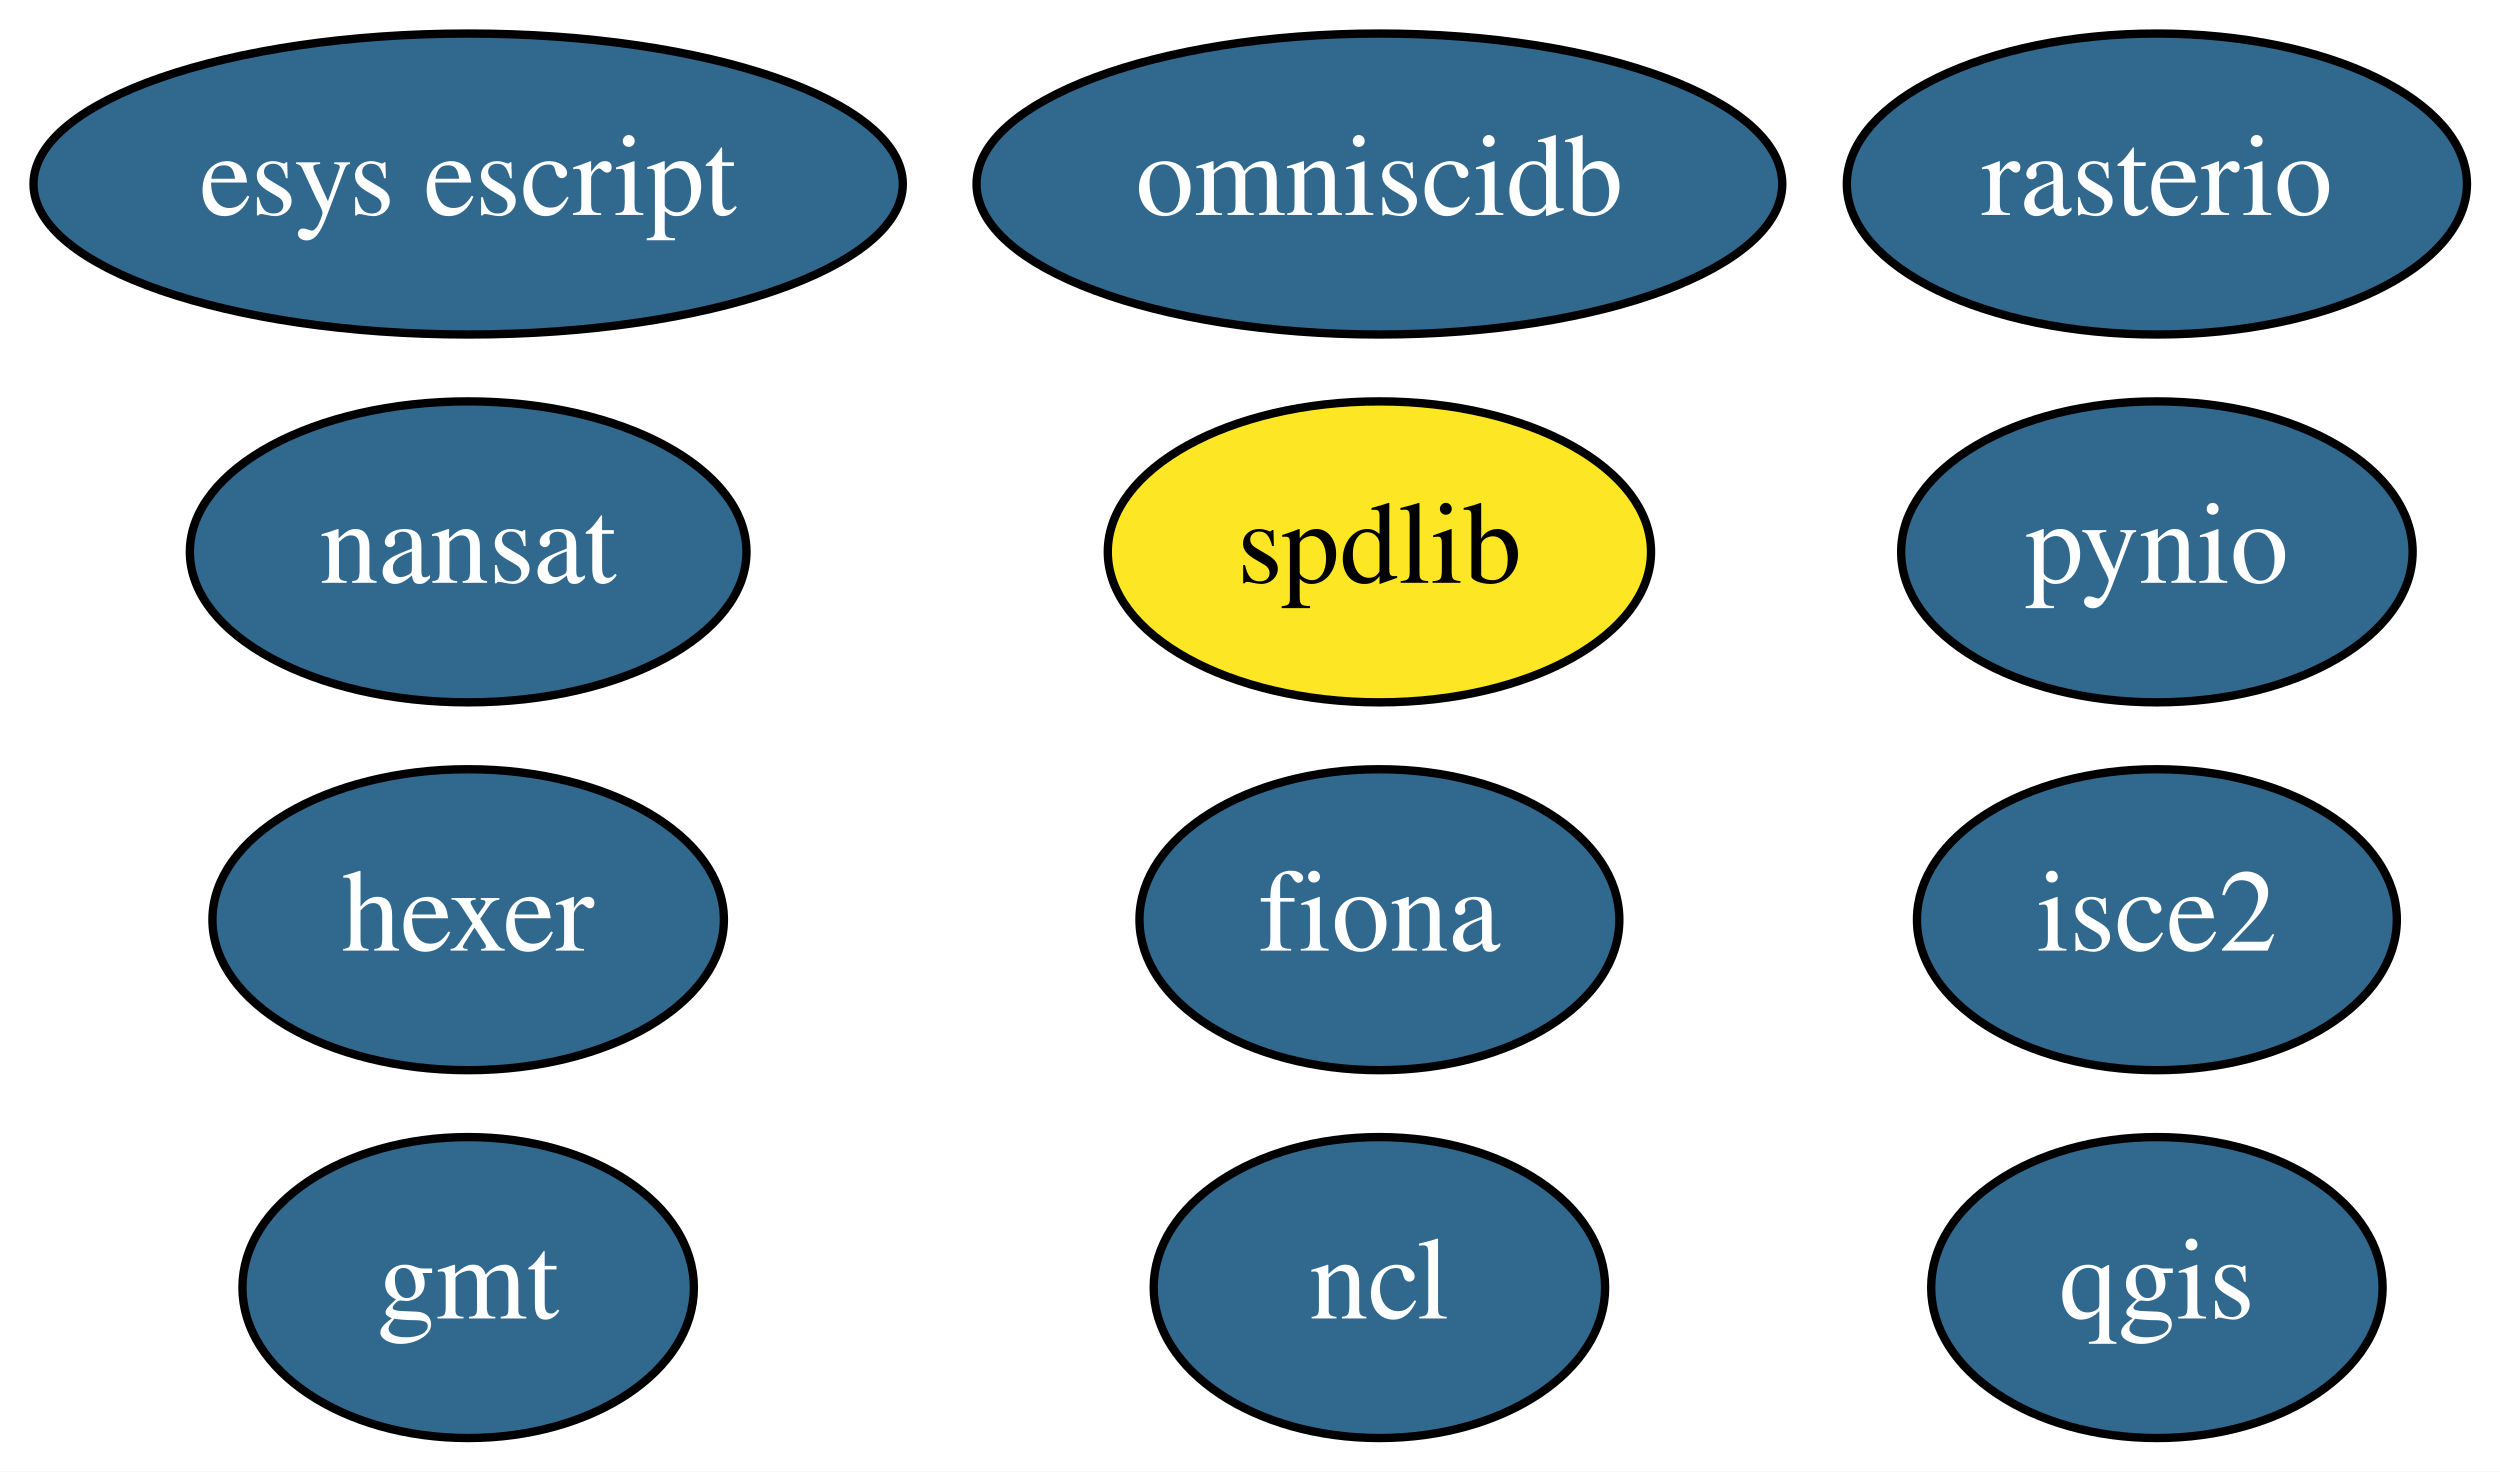
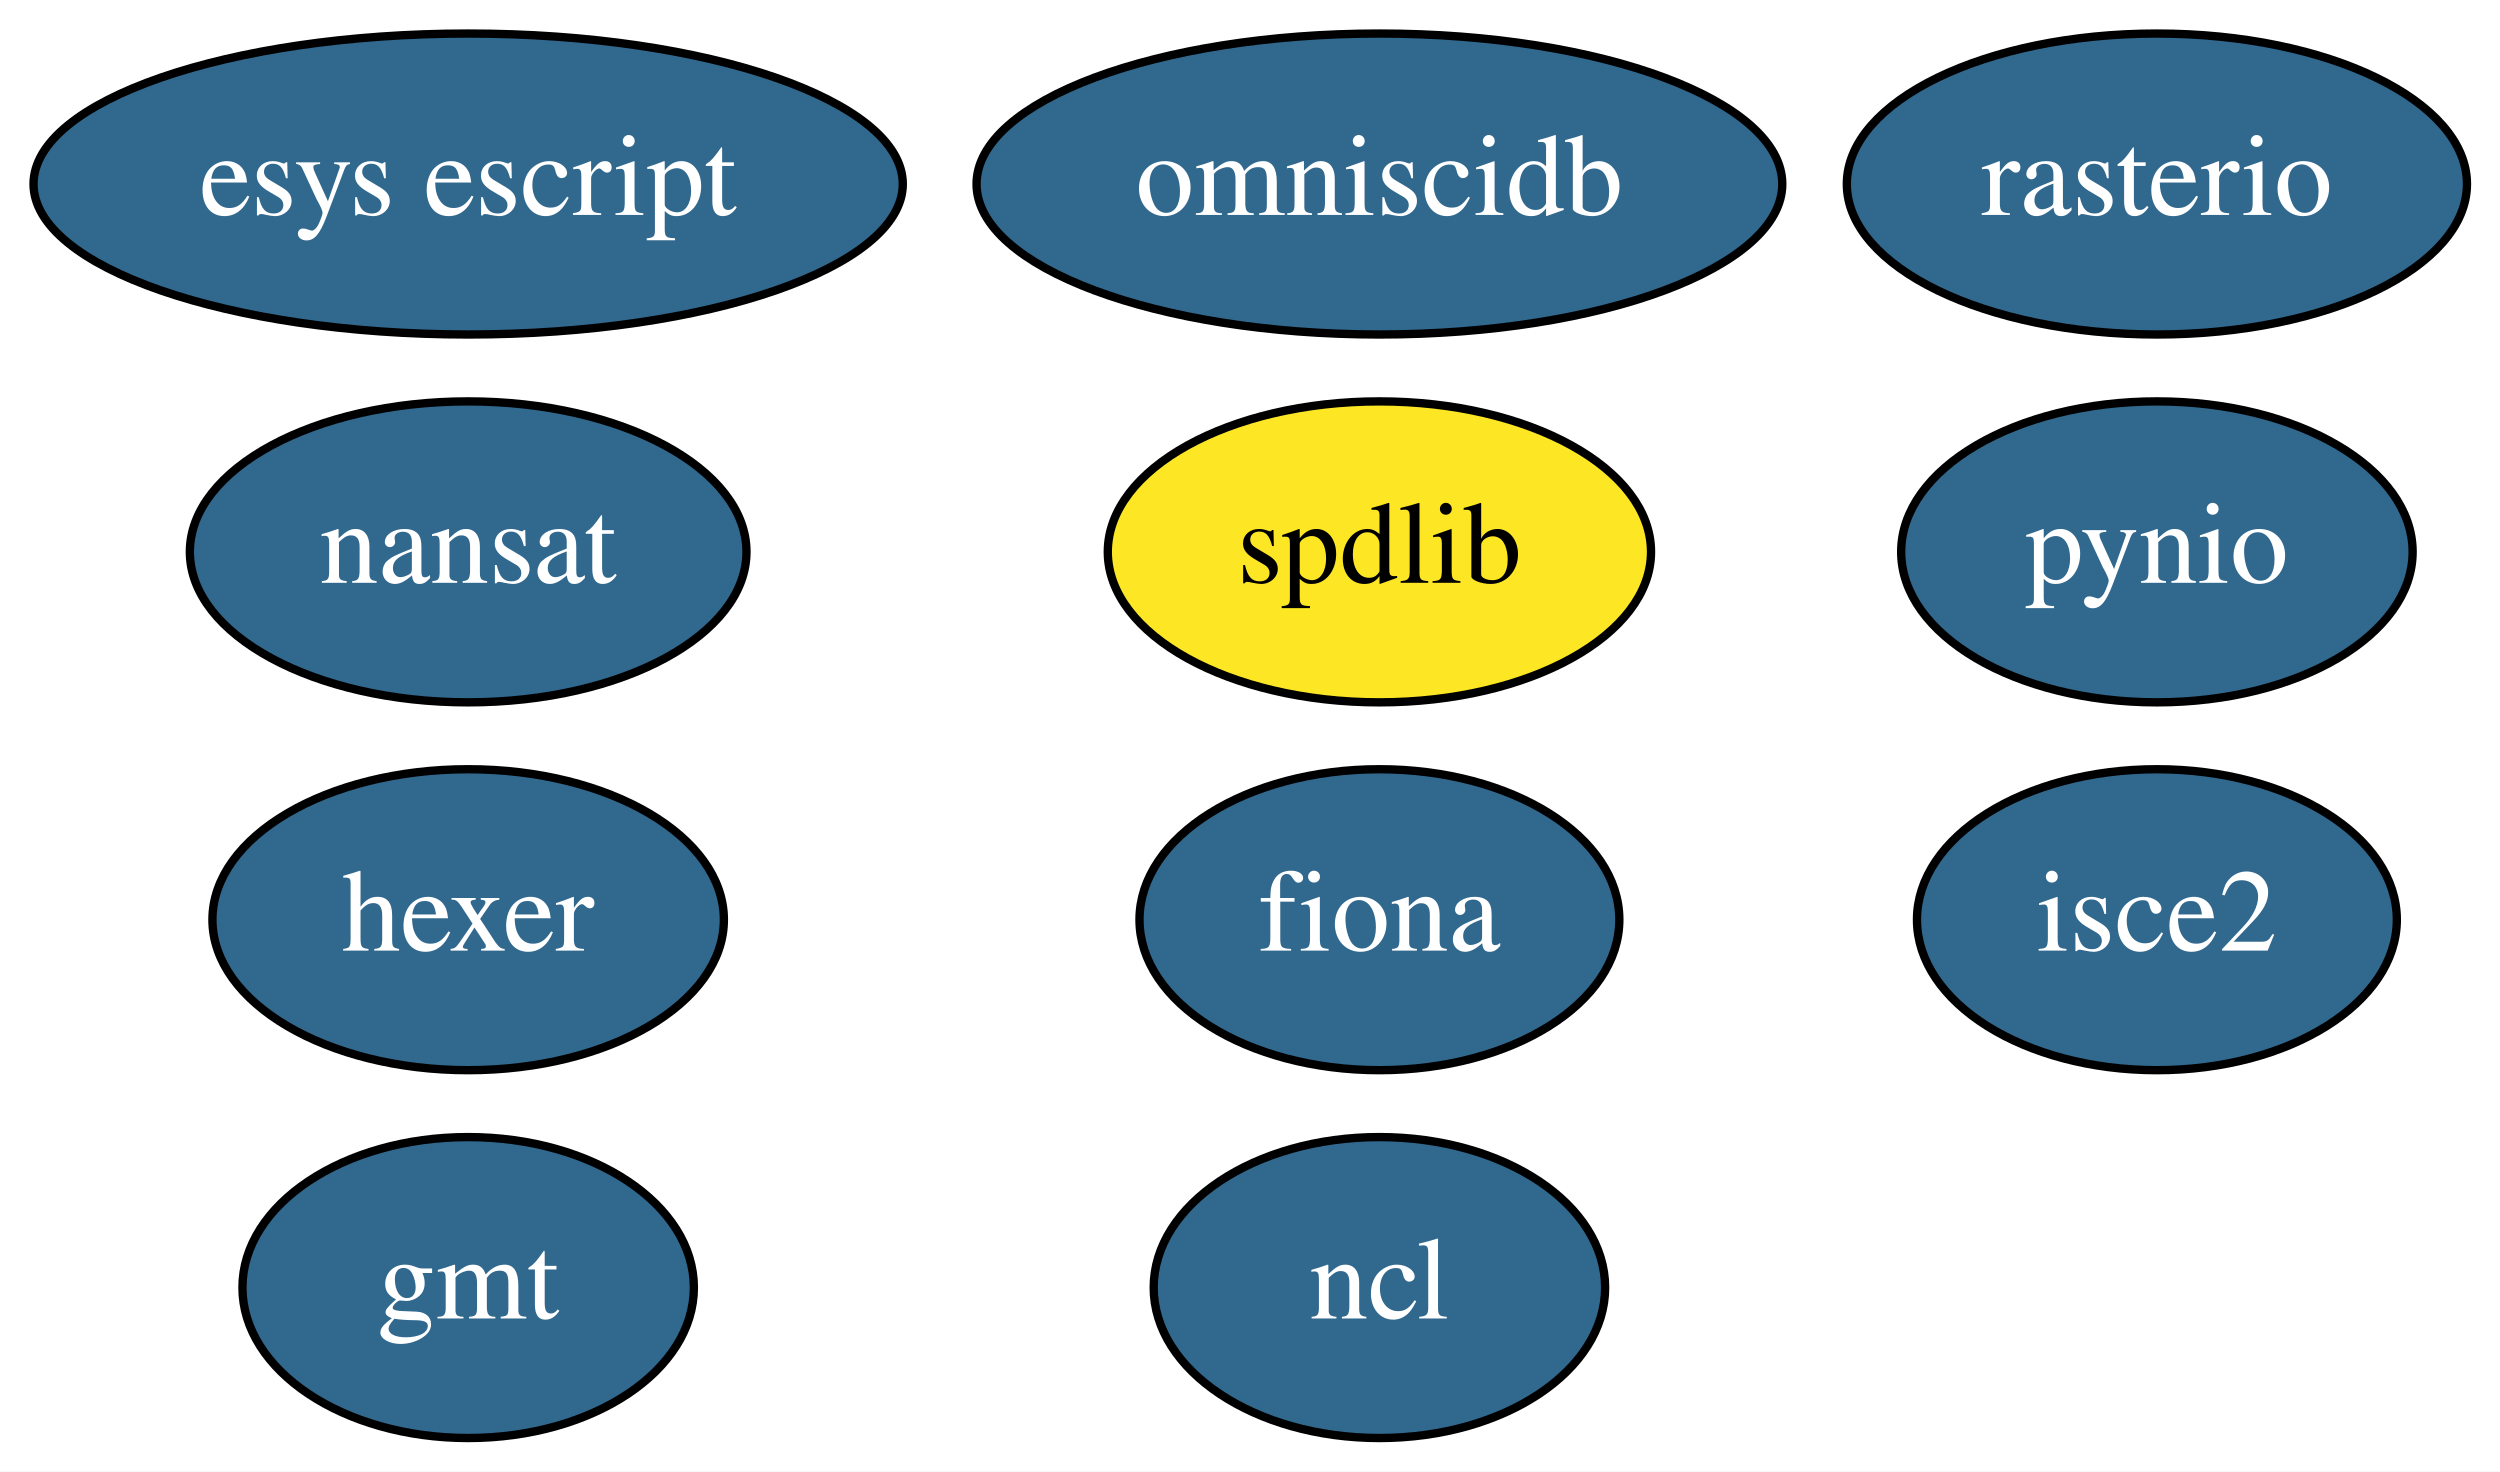
<svg xmlns="http://www.w3.org/2000/svg" xmlns:xlink="http://www.w3.org/1999/xlink" width="299pt" height="176pt" viewBox="0.00 0.00 299.04 176.00">
  <g id="graph0" class="graph" transform="scale(1 1) rotate(0) translate(4 172)">
    <polygon fill="white" stroke="transparent" points="-4,4 -4,-172 295.04,-172 295.04,4 -4,4" />
    <g id="node1" class="node">
      <g id="a_node1">
        <a xlink:href="https://github.com/conda-forge/fiona-feedstock/pull/165" xlink:title="fiona">
          <ellipse fill="#31688e" stroke="black" cx="161" cy="-62" rx="28.7" ry="18" />
          <text text-anchor="middle" x="161" y="-58.3" font-family="Times,serif" font-size="14.00" fill="white">fiona</text>
        </a>
      </g>
    </g>
    <g id="node2" class="node">
      <g id="a_node2">
        <a xlink:href="https://github.com/conda-forge/gmt-feedstock/pull/99" xlink:title="gmt">
          <ellipse fill="#31688e" stroke="black" cx="52" cy="-18" rx="27" ry="18" />
          <text text-anchor="middle" x="52" y="-14.3" font-family="Times,serif" font-size="14.00" fill="white">gmt</text>
        </a>
      </g>
    </g>
    <g id="node3" class="node">
      <g id="a_node3">
        <a xlink:href="https://github.com/conda-forge/nansat-feedstock/pull/31" xlink:title="nansat">
          <ellipse fill="#31688e" stroke="black" cx="52" cy="-106" rx="33.29" ry="18" />
          <text text-anchor="middle" x="52" y="-102.3" font-family="Times,serif" font-size="14.00" fill="white">nansat</text>
        </a>
      </g>
    </g>
    <g id="node4" class="node">
      <g id="a_node4">
        <a xlink:href="https://github.com/conda-forge/ncl-feedstock/pull/80" xlink:title="ncl">
          <ellipse fill="#31688e" stroke="black" cx="161" cy="-18" rx="27" ry="18" />
          <text text-anchor="middle" x="161" y="-14.3" font-family="Times,serif" font-size="14.00" fill="white">ncl</text>
        </a>
      </g>
    </g>
    <g id="node5" class="node">
      <g id="a_node5">
        <a xlink:href="https://github.com/conda-forge/pynio-feedstock/pull/86" xlink:title="pynio">
          <ellipse fill="#31688e" stroke="black" cx="254" cy="-106" rx="30.59" ry="18" />
          <text text-anchor="middle" x="254" y="-102.3" font-family="Times,serif" font-size="14.00" fill="white">pynio</text>
        </a>
      </g>
    </g>
    <g id="node6" class="node">
      <g id="a_node6">
-         <a xlink:href="https://github.com/conda-forge/qgis-feedstock/pull/124" xlink:title="qgis">
-           <ellipse fill="#31688e" stroke="black" cx="254" cy="-18" rx="27" ry="18" />
-           <text text-anchor="middle" x="254" y="-14.3" font-family="Times,serif" font-size="14.00" fill="white">qgis</text>
-         </a>
-       </g>
-     </g>
-     <g id="node7" class="node">
-       <g id="a_node7">
        <a xlink:href="https://github.com/conda-forge/rasterio-feedstock/pull/168" xlink:title="rasterio">
          <ellipse fill="#31688e" stroke="black" cx="254" cy="-150" rx="37.09" ry="18" />
          <text text-anchor="middle" x="254" y="-146.3" font-family="Times,serif" font-size="14.00" fill="white">rasterio</text>
        </a>
      </g>
    </g>
-     <g id="node8" class="node">
-       <g id="a_node8">
+     <g id="node7" class="node">
+       <g id="a_node7">
        <a xlink:href="https://github.com/conda-forge/hexer-feedstock/pull/6" xlink:title="hexer">
          <ellipse fill="#31688e" stroke="black" cx="52" cy="-62" rx="30.59" ry="18" />
          <text text-anchor="middle" x="52" y="-58.3" font-family="Times,serif" font-size="14.00" fill="white">hexer</text>
        </a>
      </g>
    </g>
-     <g id="node9" class="node">
-       <g id="a_node9">
+     <g id="node8" class="node">
+       <g id="a_node8">
        <a xlink:href="https://github.com/conda-forge/spdlib-feedstock" xlink:title="spdlib">
          <ellipse fill="#fde725" stroke="black" cx="161" cy="-106" rx="32.49" ry="18" />
          <text text-anchor="middle" x="161" y="-102.3" font-family="Times,serif" font-size="14.00">spdlib</text>
        </a>
      </g>
    </g>
-     <g id="node10" class="node">
-       <g id="a_node10">
+     <g id="node9" class="node">
+       <g id="a_node9">
        <a xlink:href="https://github.com/conda-forge/isce2-feedstock/pull/20" xlink:title="isce2">
          <ellipse fill="#31688e" stroke="black" cx="254" cy="-62" rx="28.7" ry="18" />
          <text text-anchor="middle" x="254" y="-58.3" font-family="Times,serif" font-size="14.00" fill="white">isce2</text>
        </a>
      </g>
    </g>
-     <g id="node11" class="node">
-       <g id="a_node11">
+     <g id="node10" class="node">
+       <g id="a_node10">
        <a xlink:href="https://github.com/conda-forge/esys-escript-feedstock/pull/16" xlink:title="esys escript">
          <ellipse fill="#31688e" stroke="black" cx="52" cy="-150" rx="51.99" ry="18" />
          <text text-anchor="middle" x="52" y="-146.3" font-family="Times,serif" font-size="14.00" fill="white">esys escript</text>
        </a>
      </g>
    </g>
-     <g id="node12" class="node">
-       <g id="a_node12">
+     <g id="node11" class="node">
+       <g id="a_node11">
        <a xlink:href="https://github.com/conda-forge/omniscidb-feedstock/pull/9" xlink:title="omniscidb">
          <ellipse fill="#31688e" stroke="black" cx="161" cy="-150" rx="48.19" ry="18" />
          <text text-anchor="middle" x="161" y="-146.3" font-family="Times,serif" font-size="14.00" fill="white">omniscidb</text>
        </a>
      </g>
    </g>
  </g>
</svg>
